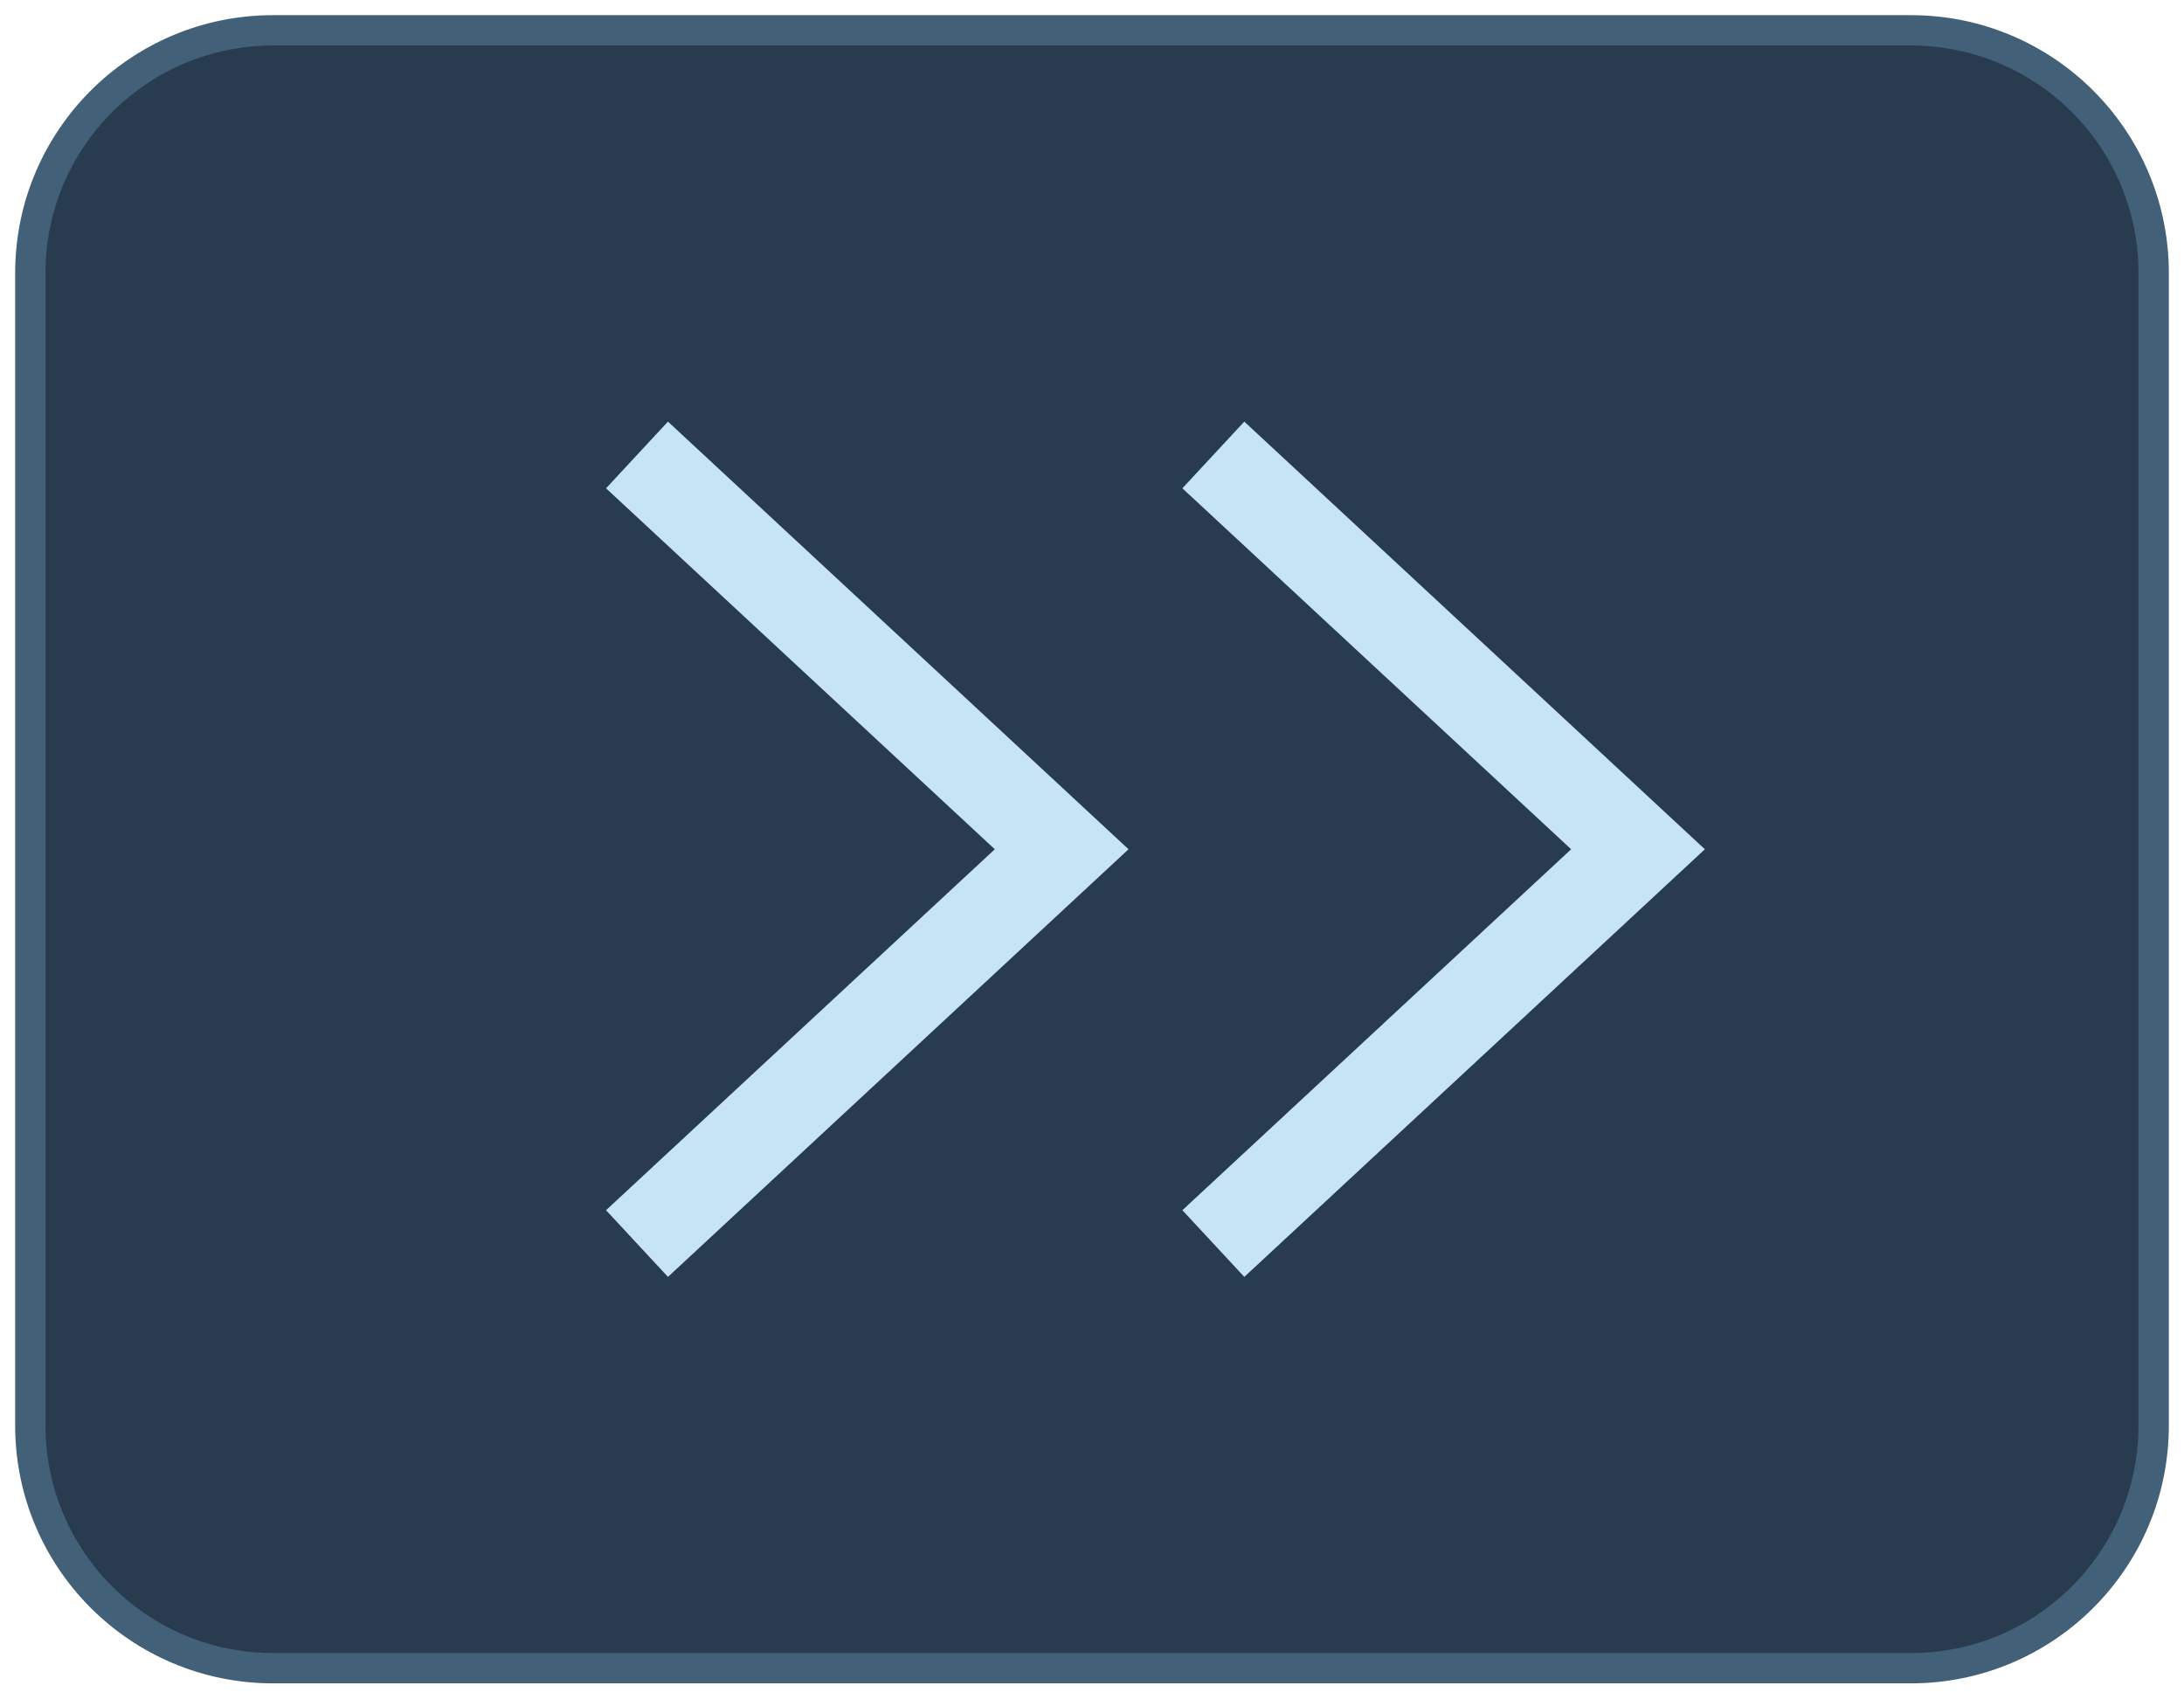
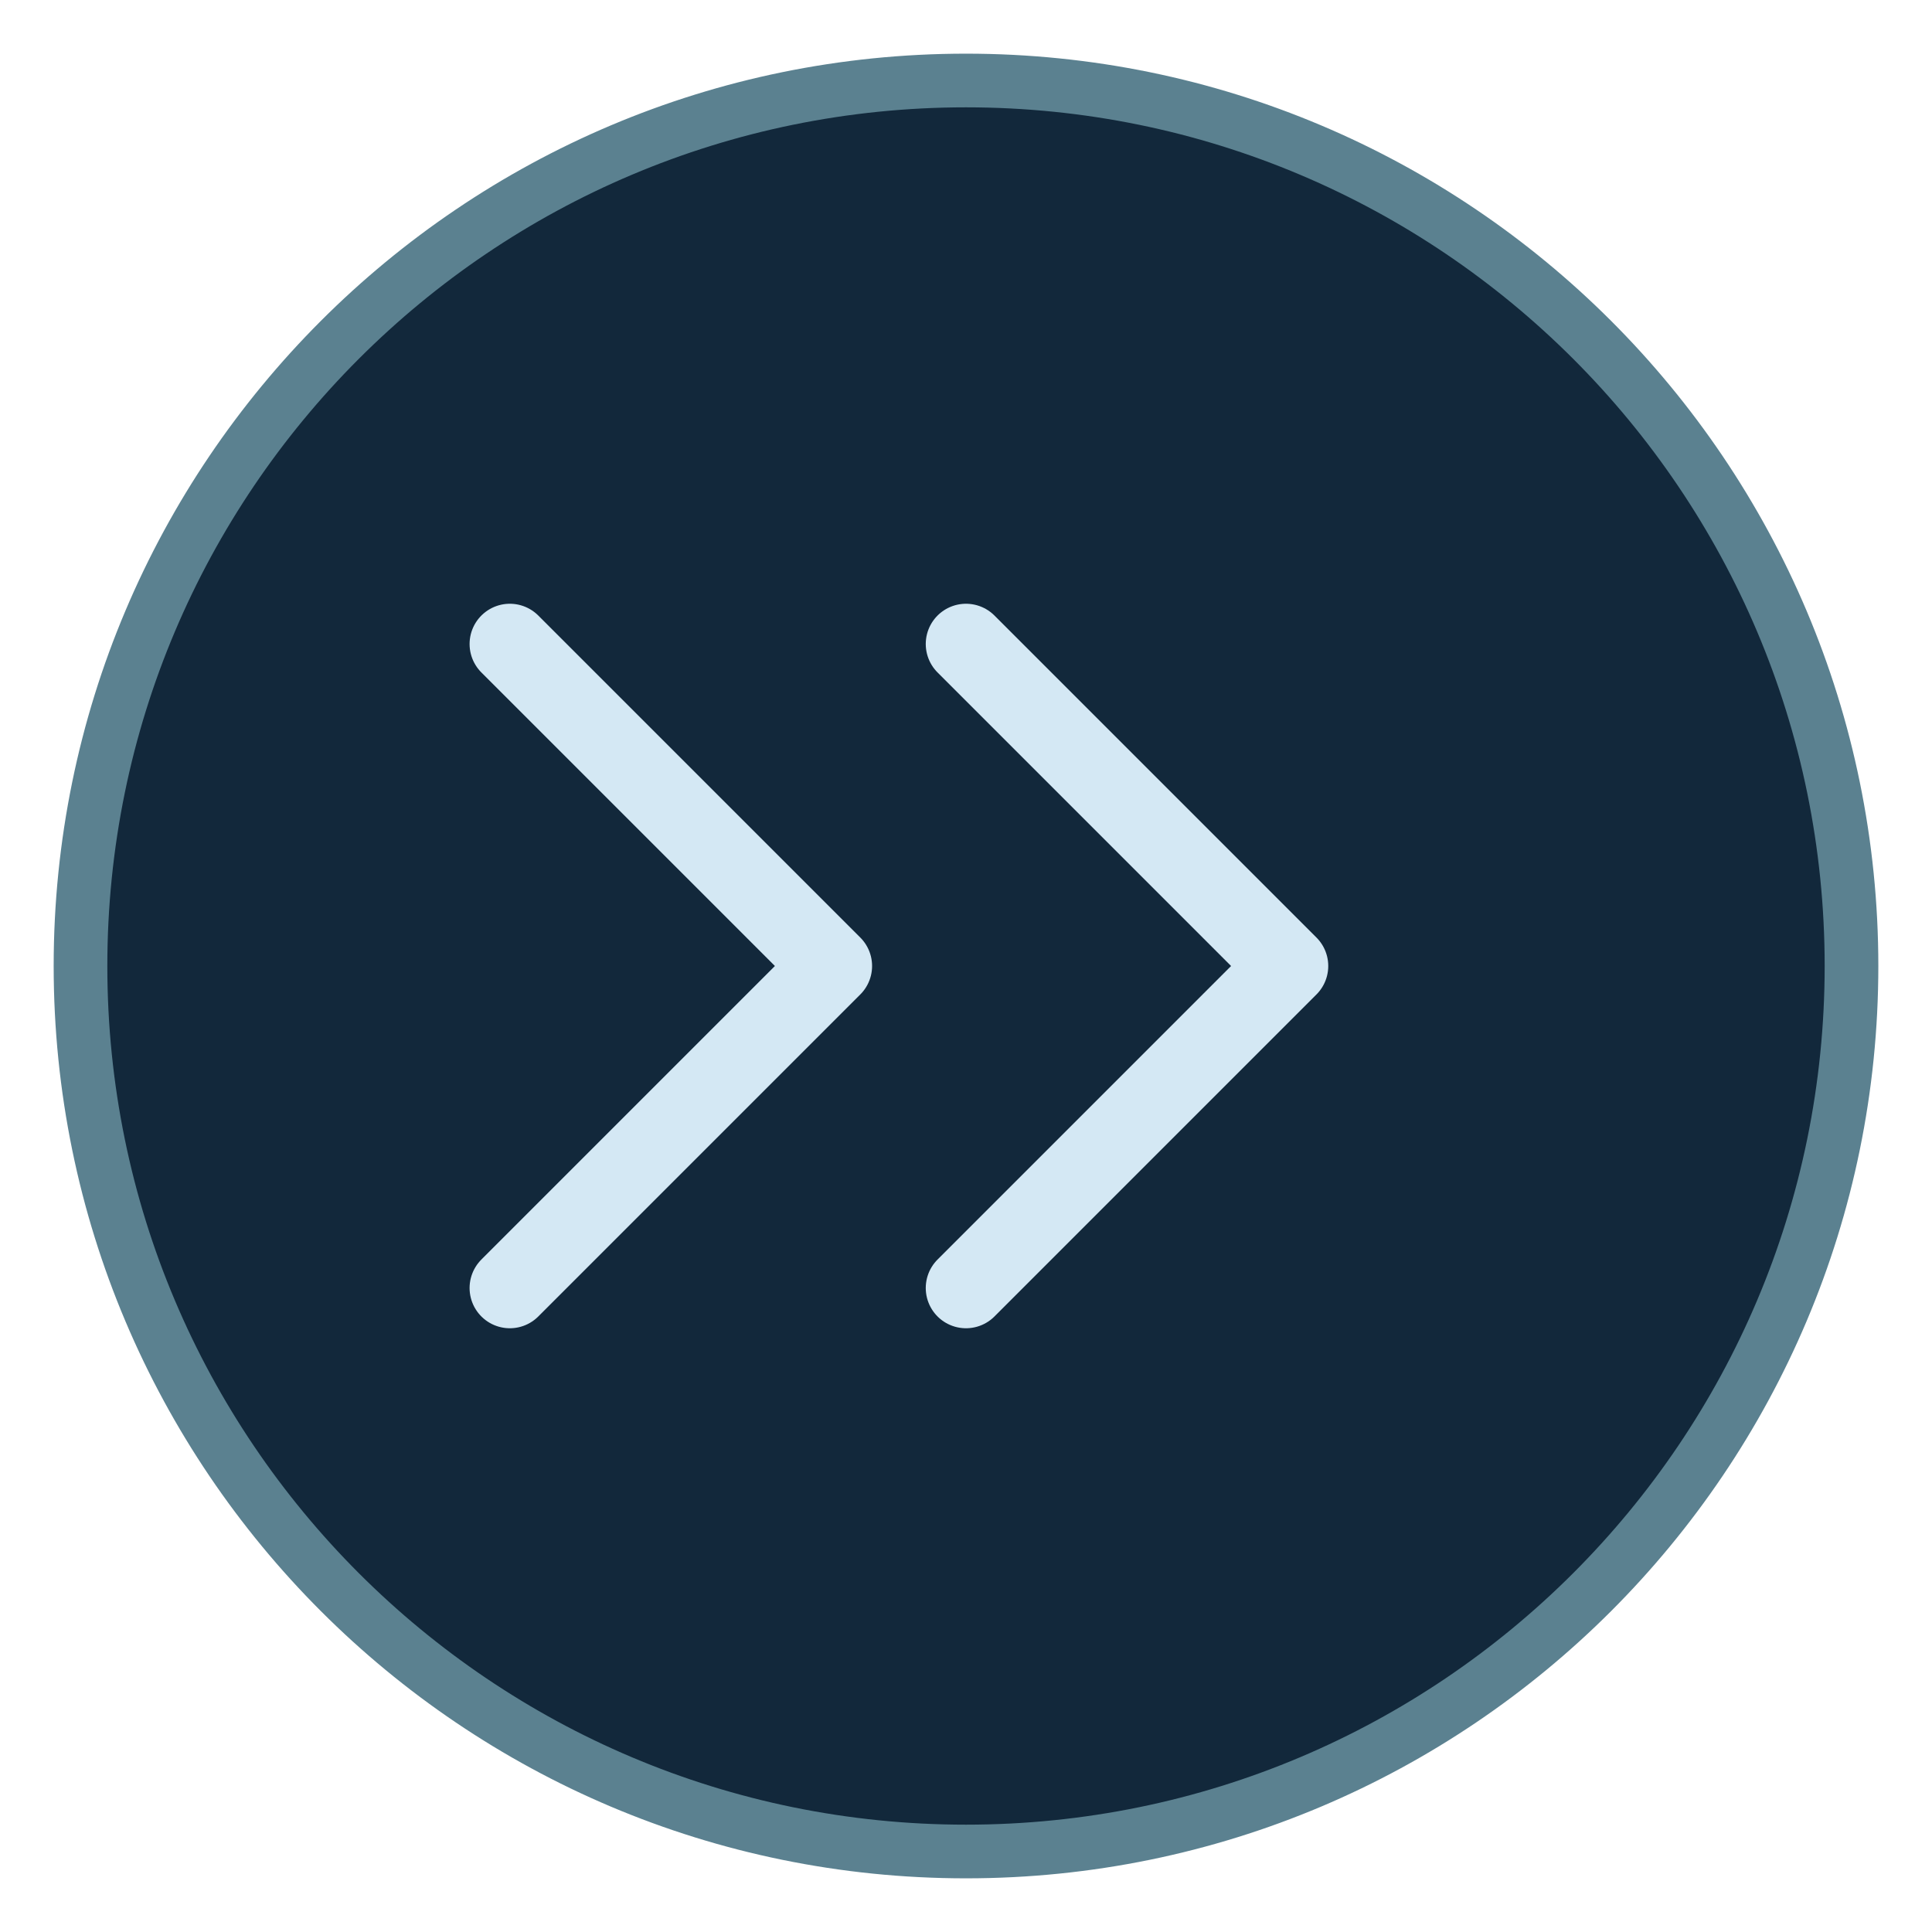
- <svg xmlns="http://www.w3.org/2000/svg" width="72" height="56" viewBox="0 0 72 56">
-   <rect x="1" y="1" width="70" height="54" rx="8" fill="#172b40" fill-opacity=".92" stroke="#426078" />
-   <g stroke="#c6e4f4" stroke-width="3" fill="none">
-     <path d="M21 15l14 13-14 13m19-26l14 13-14 13" />
-   </g>
+ <svg xmlns="http://www.w3.org/2000/svg" width="72" height="72" viewBox="0 0 72 72">
+   <circle cx="36" cy="36" r="33" fill="#12283b" stroke="#5b8190" stroke-width="2" />
+   <path d="M19 24L31 36L19 48M36 24L48 36L36 48" fill="none" stroke="#d4e8f4" stroke-width="3" stroke-linecap="round" stroke-linejoin="round" />
</svg>
